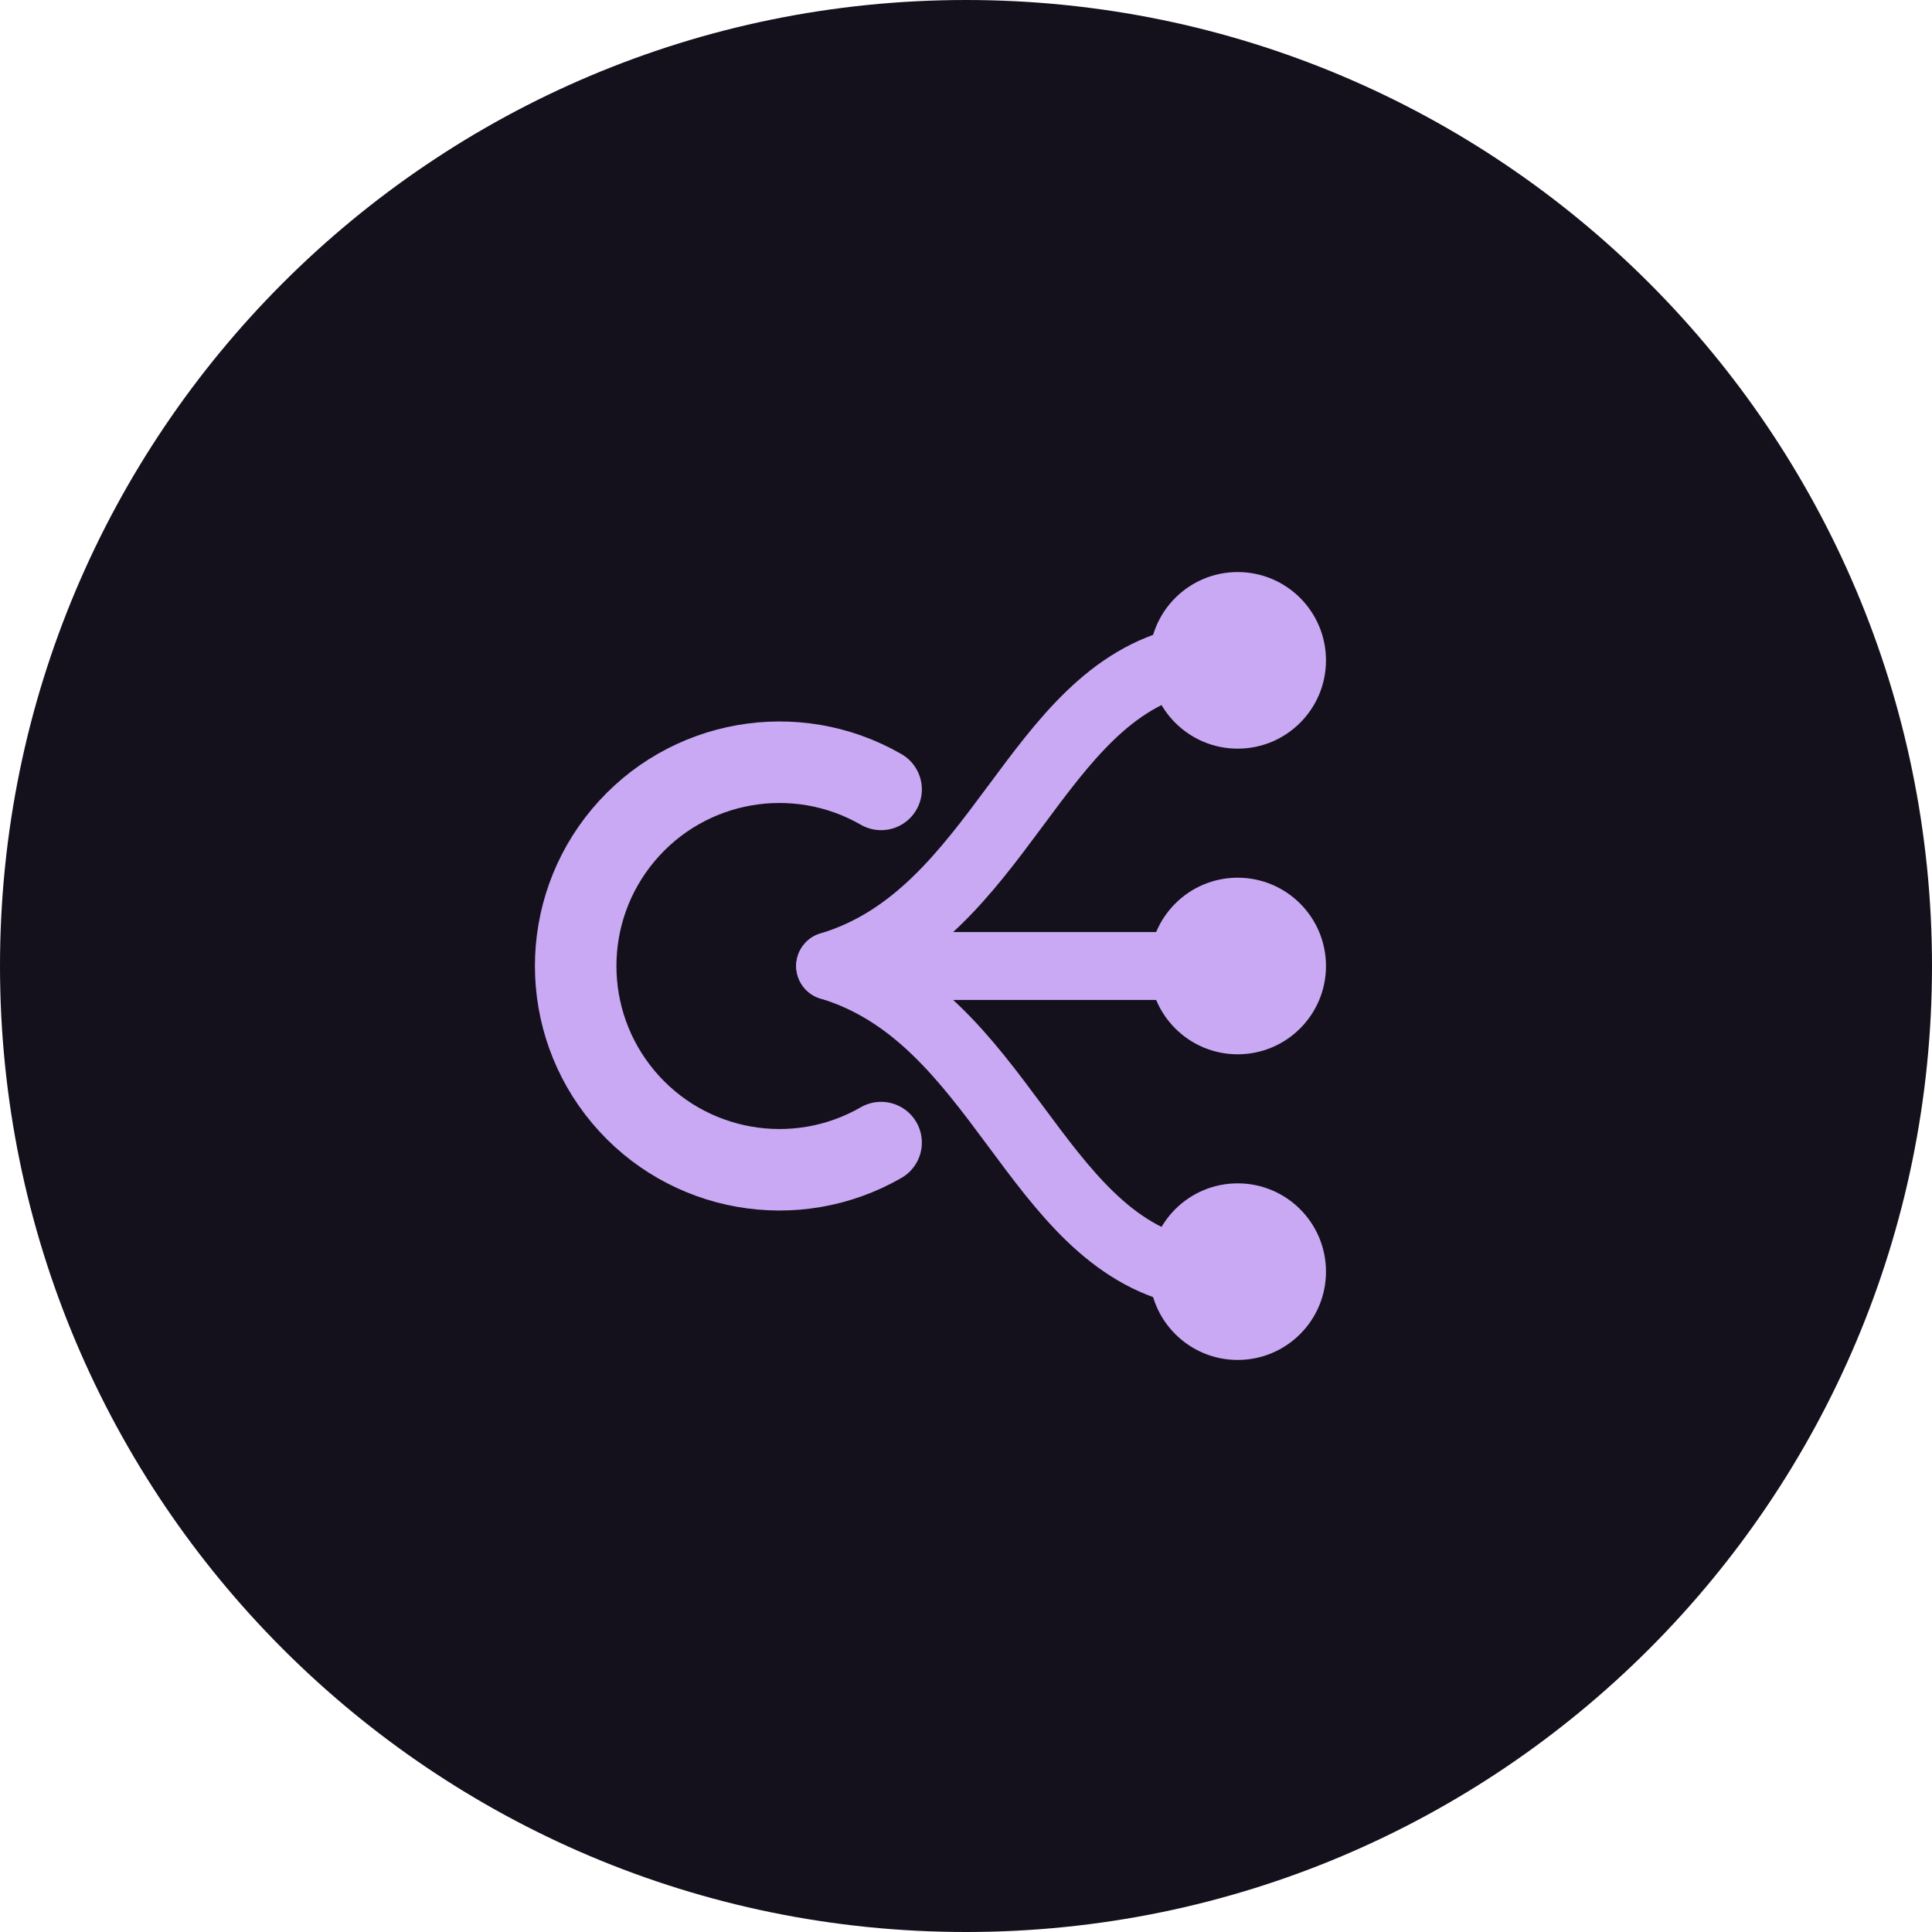
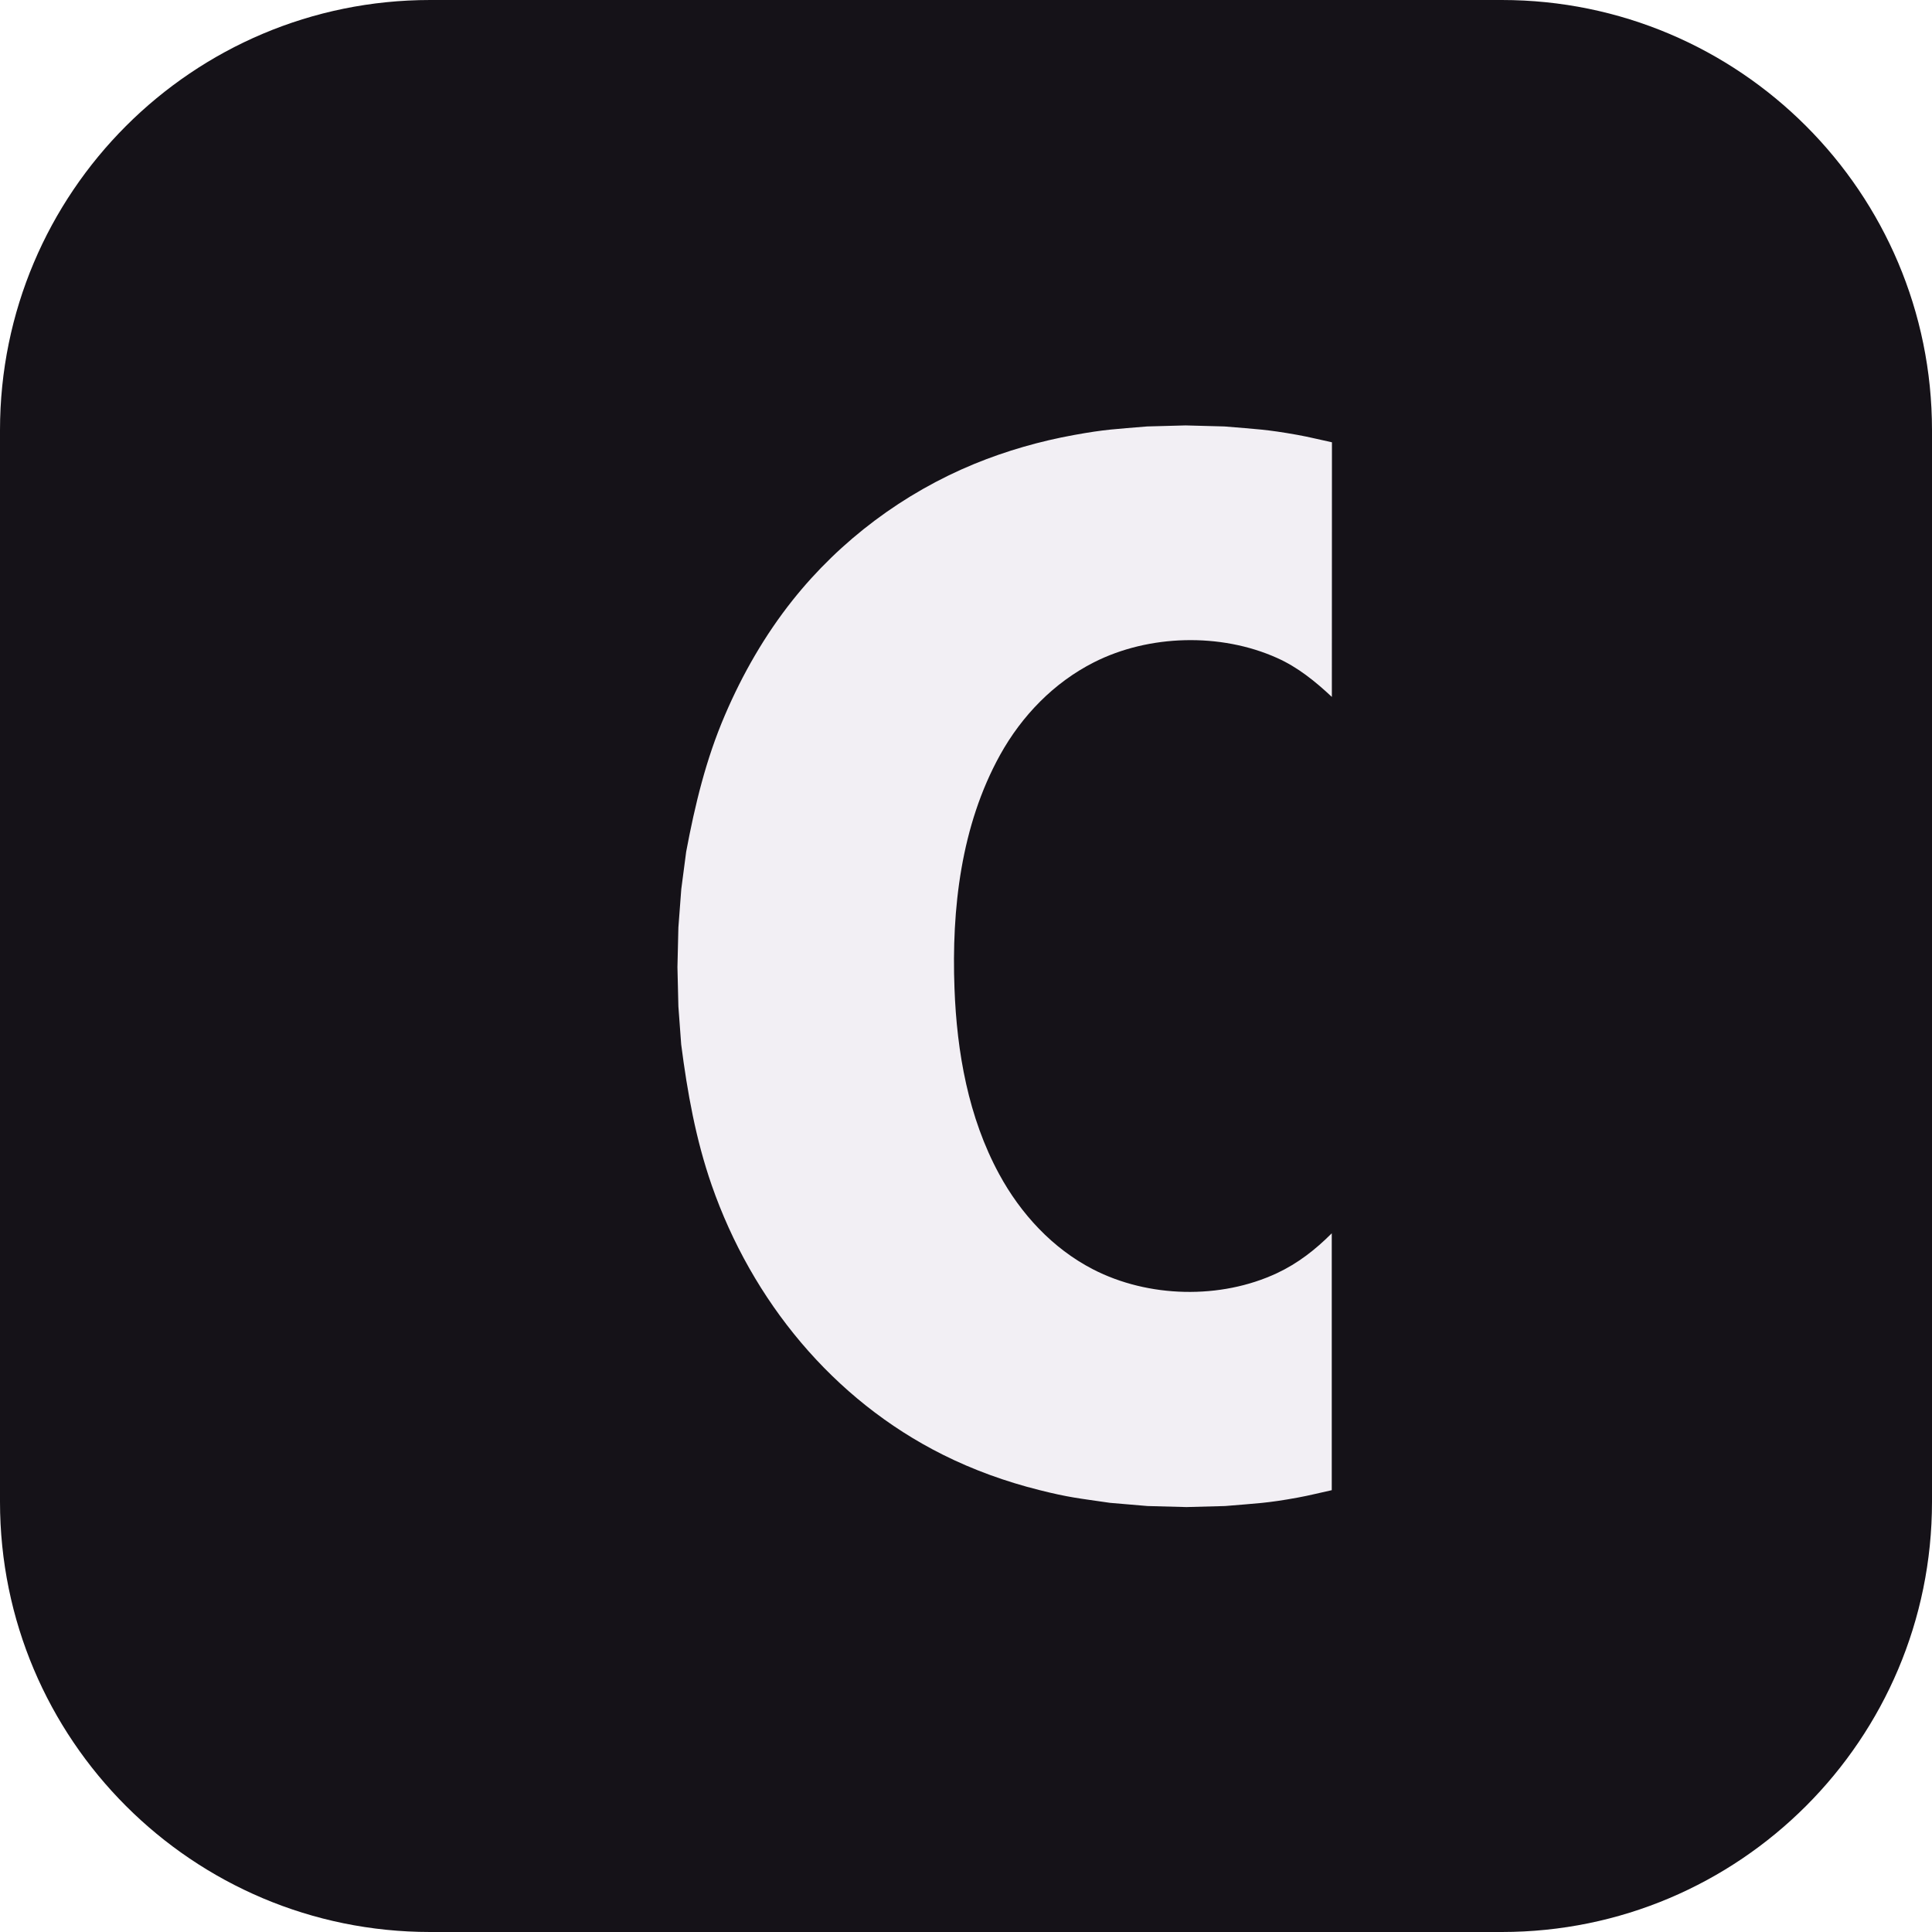
- <svg xmlns="http://www.w3.org/2000/svg" width="256" height="256" viewBox="0 0 256 256" role="img" aria-label="Cherum">
-   <circle cx="128" cy="128" r="128" fill="#14111C" />
-   <g transform="translate(56 56) scale(4.5)" fill="none" stroke="#C9A9F4">
-     <path d="M13.5 10.8 A6 6 0 1 0 13.5 21.2" stroke-width="2.4" stroke-linecap="round" />
-     <g stroke-width="2" stroke-linecap="round">
-       <path d="M12 16 C 17 14.5, 18 8, 22.5 7" />
-       <path d="M12.5 16 C 17 16, 18 16, 22.5 16" />
-       <path d="M12 16 C 17 17.5, 18 24, 22.5 25" />
-     </g>
-     <g fill="#C9A9F4" stroke="none">
-       <circle cx="24" cy="7" r="2.6" />
-       <circle cx="24" cy="16" r="2.6" />
-       <circle cx="24" cy="25" r="2.6" />
-     </g>
-   </g>
+ <svg xmlns="http://www.w3.org/2000/svg" width="256" height="256" viewBox="0 0 512 512" role="img" aria-label="Cherum">
+   <rect width="512" height="512" rx="114" fill="#151218" />
+   <path fill="#F2EFF4" transform="translate(179.53 112.64) scale(0.24846)" d="M698,290c-17.6,-16.5 -36.3,-31.7 -58.5,-41.6c-60.2,-27 -136.7,-25 -195.3,4.7c-42.8,21.7 -76.9,57 -100.1,98.8c-41.7,75.4 -51.8,164.2 -48.6,249c2.5,68 14.8,137.6 47.6,198c23,42.4 56.9,79.3 100.1,101.6c59.1,30.5 136.1,32.3 196.3,4.1c22.4,-10.5 41,-25.1 58.4,-42.5v274c-12.1,2.6 -24.1,5.7 -36.3,7.9c-33.3,6.1 -43.6,6.1 -77.5,9l-41.2,1.1l-41.5,-1.1l-40,-3.4c-33.4,-4.9 -43.1,-5.5 -75.7,-13.7c-35.4,-8.9 -69.9,-21.3 -102.5,-37.6c-117.5,-58.7 -203.8,-164.4 -246.7,-287.6c-17,-48.9 -25.9,-98.8 -32.5,-150l-3,-40.6l-1,-41.9l1,-42.3l3.1,-41l5.2,-39.7c9.4,-50.1 21.1,-98.7 41.3,-145.7c18.7,-43.7 42.6,-85.4 72.2,-122.6c50.9,-64 118.4,-114.4 194,-145.5c34.2,-14 69.9,-24.2 106.3,-30.8c33.6,-6.1 43.7,-6.2 77.9,-9.1l41,-1.1l41.3,1.1c34.2,2.9 44.4,3 78,9c12.3,2.2 24.5,5.3 36.8,7.9z" />
</svg>
